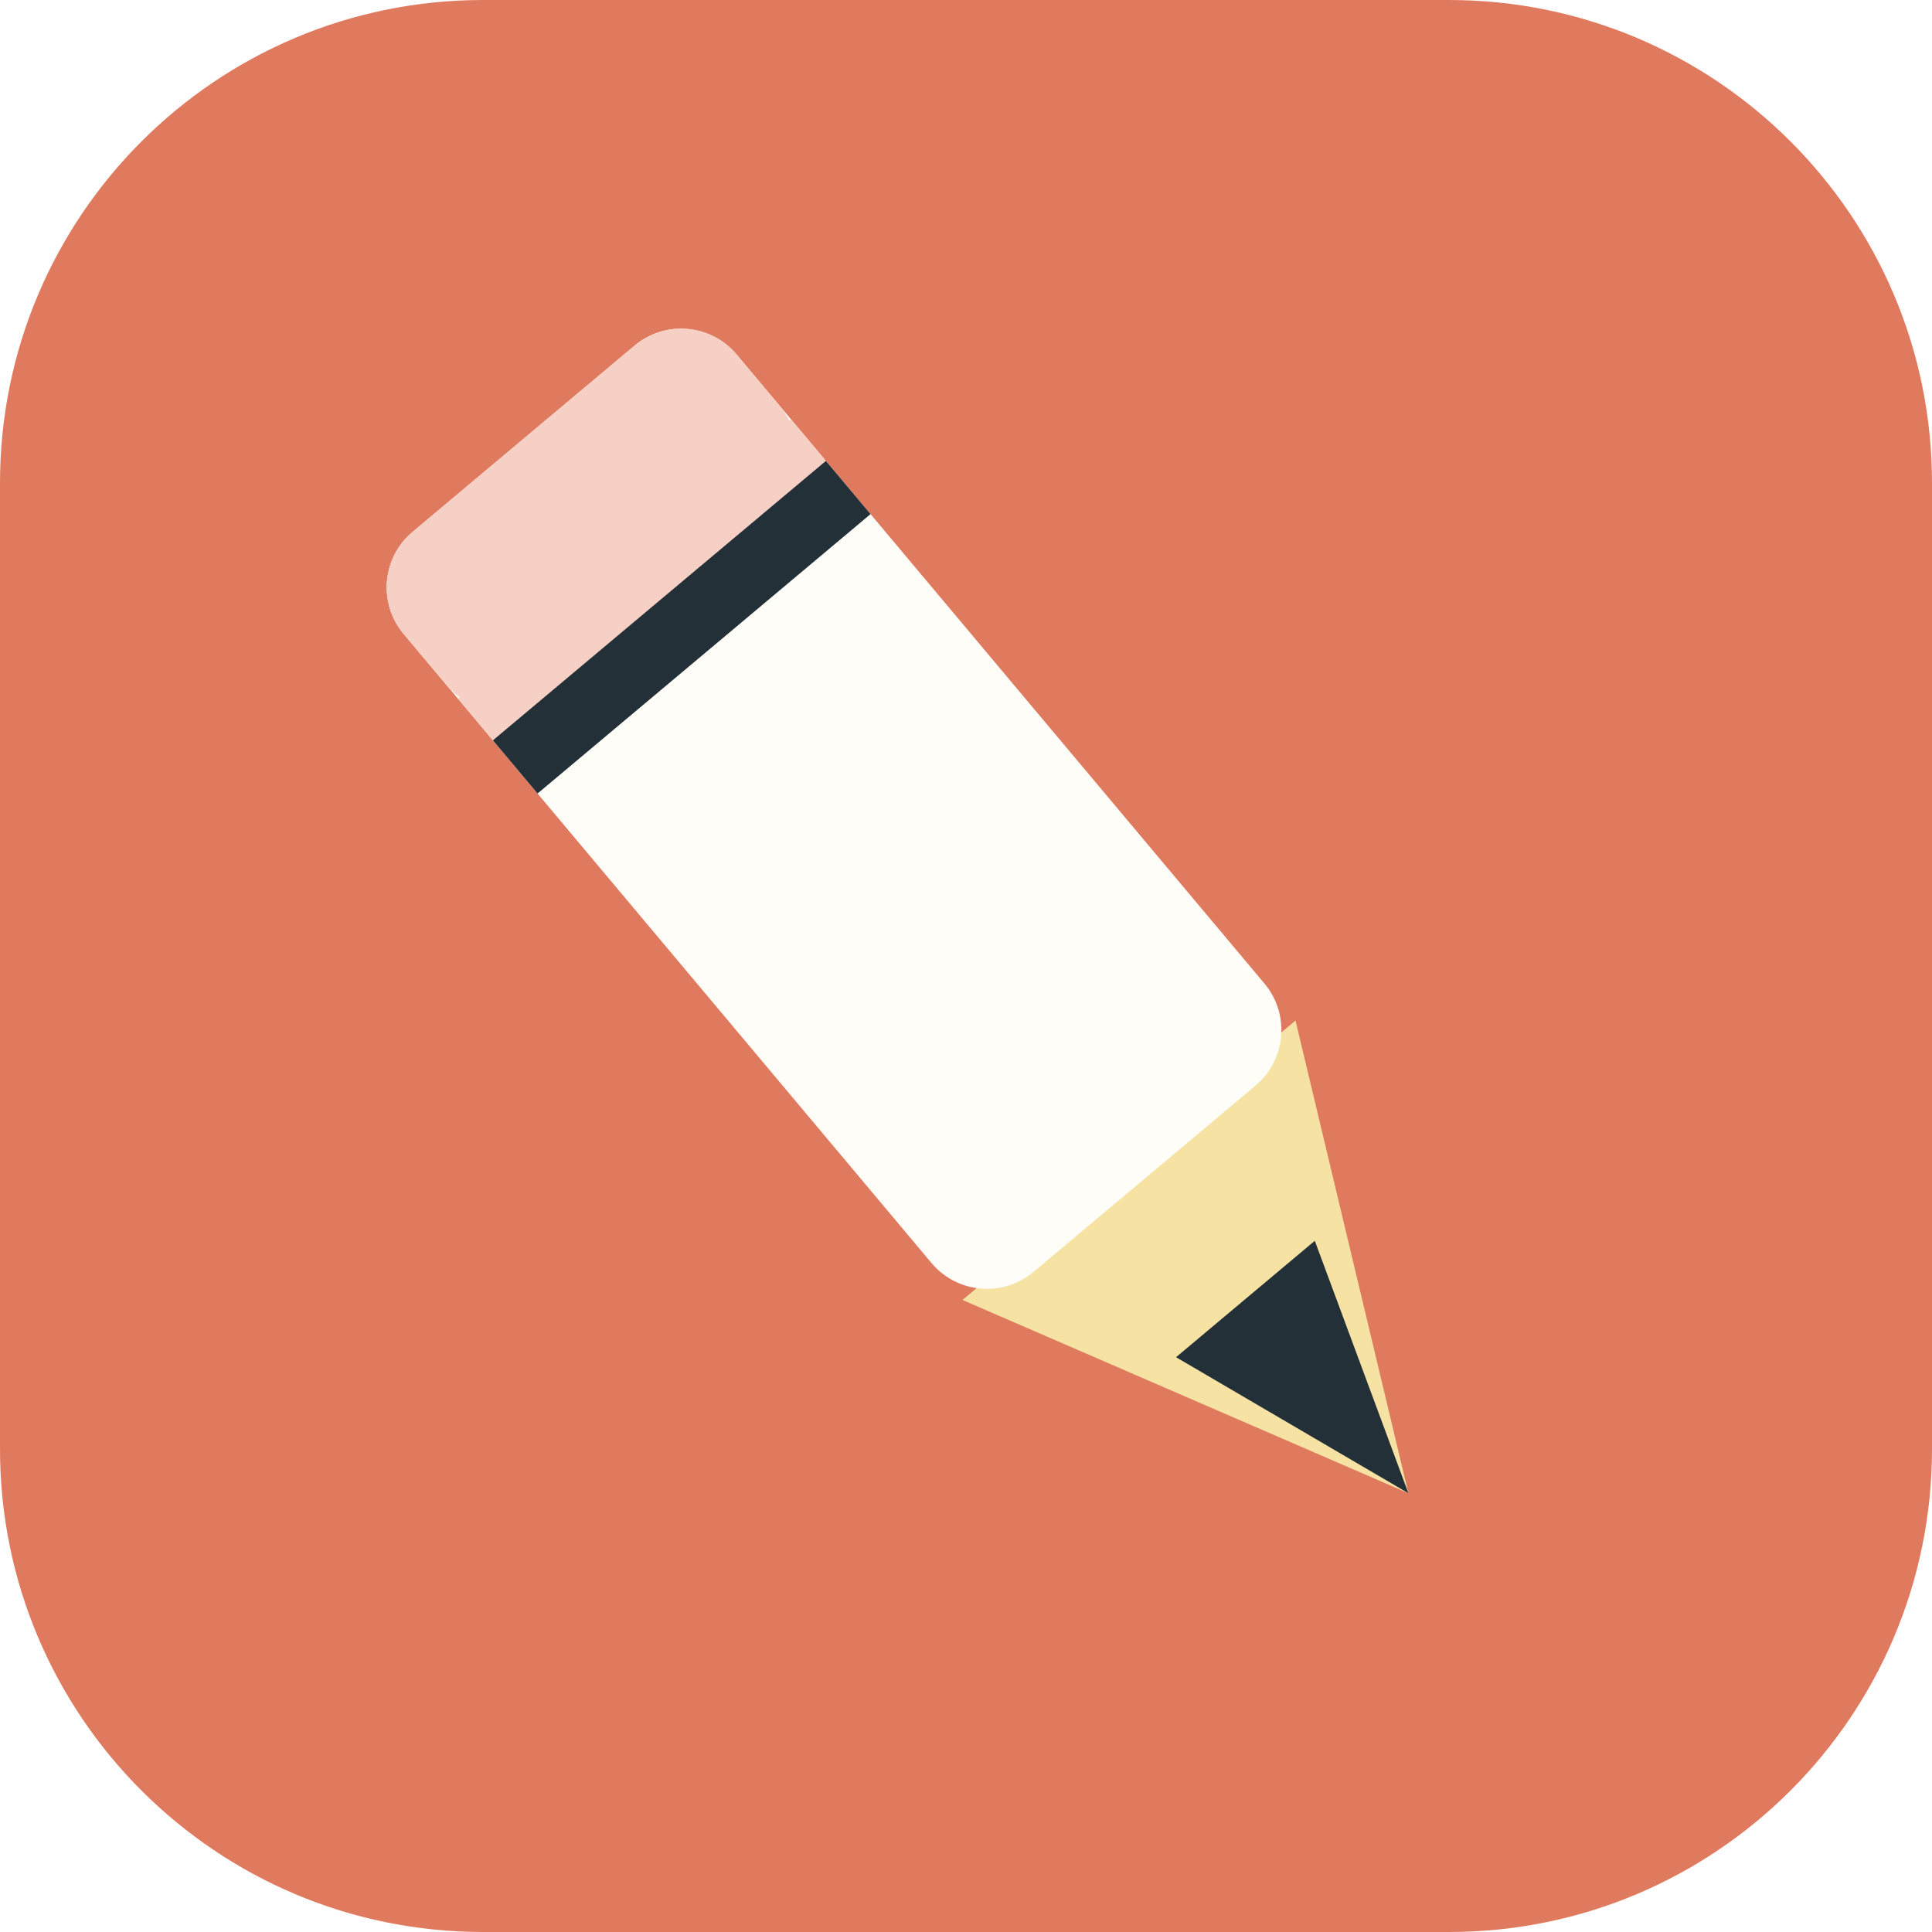
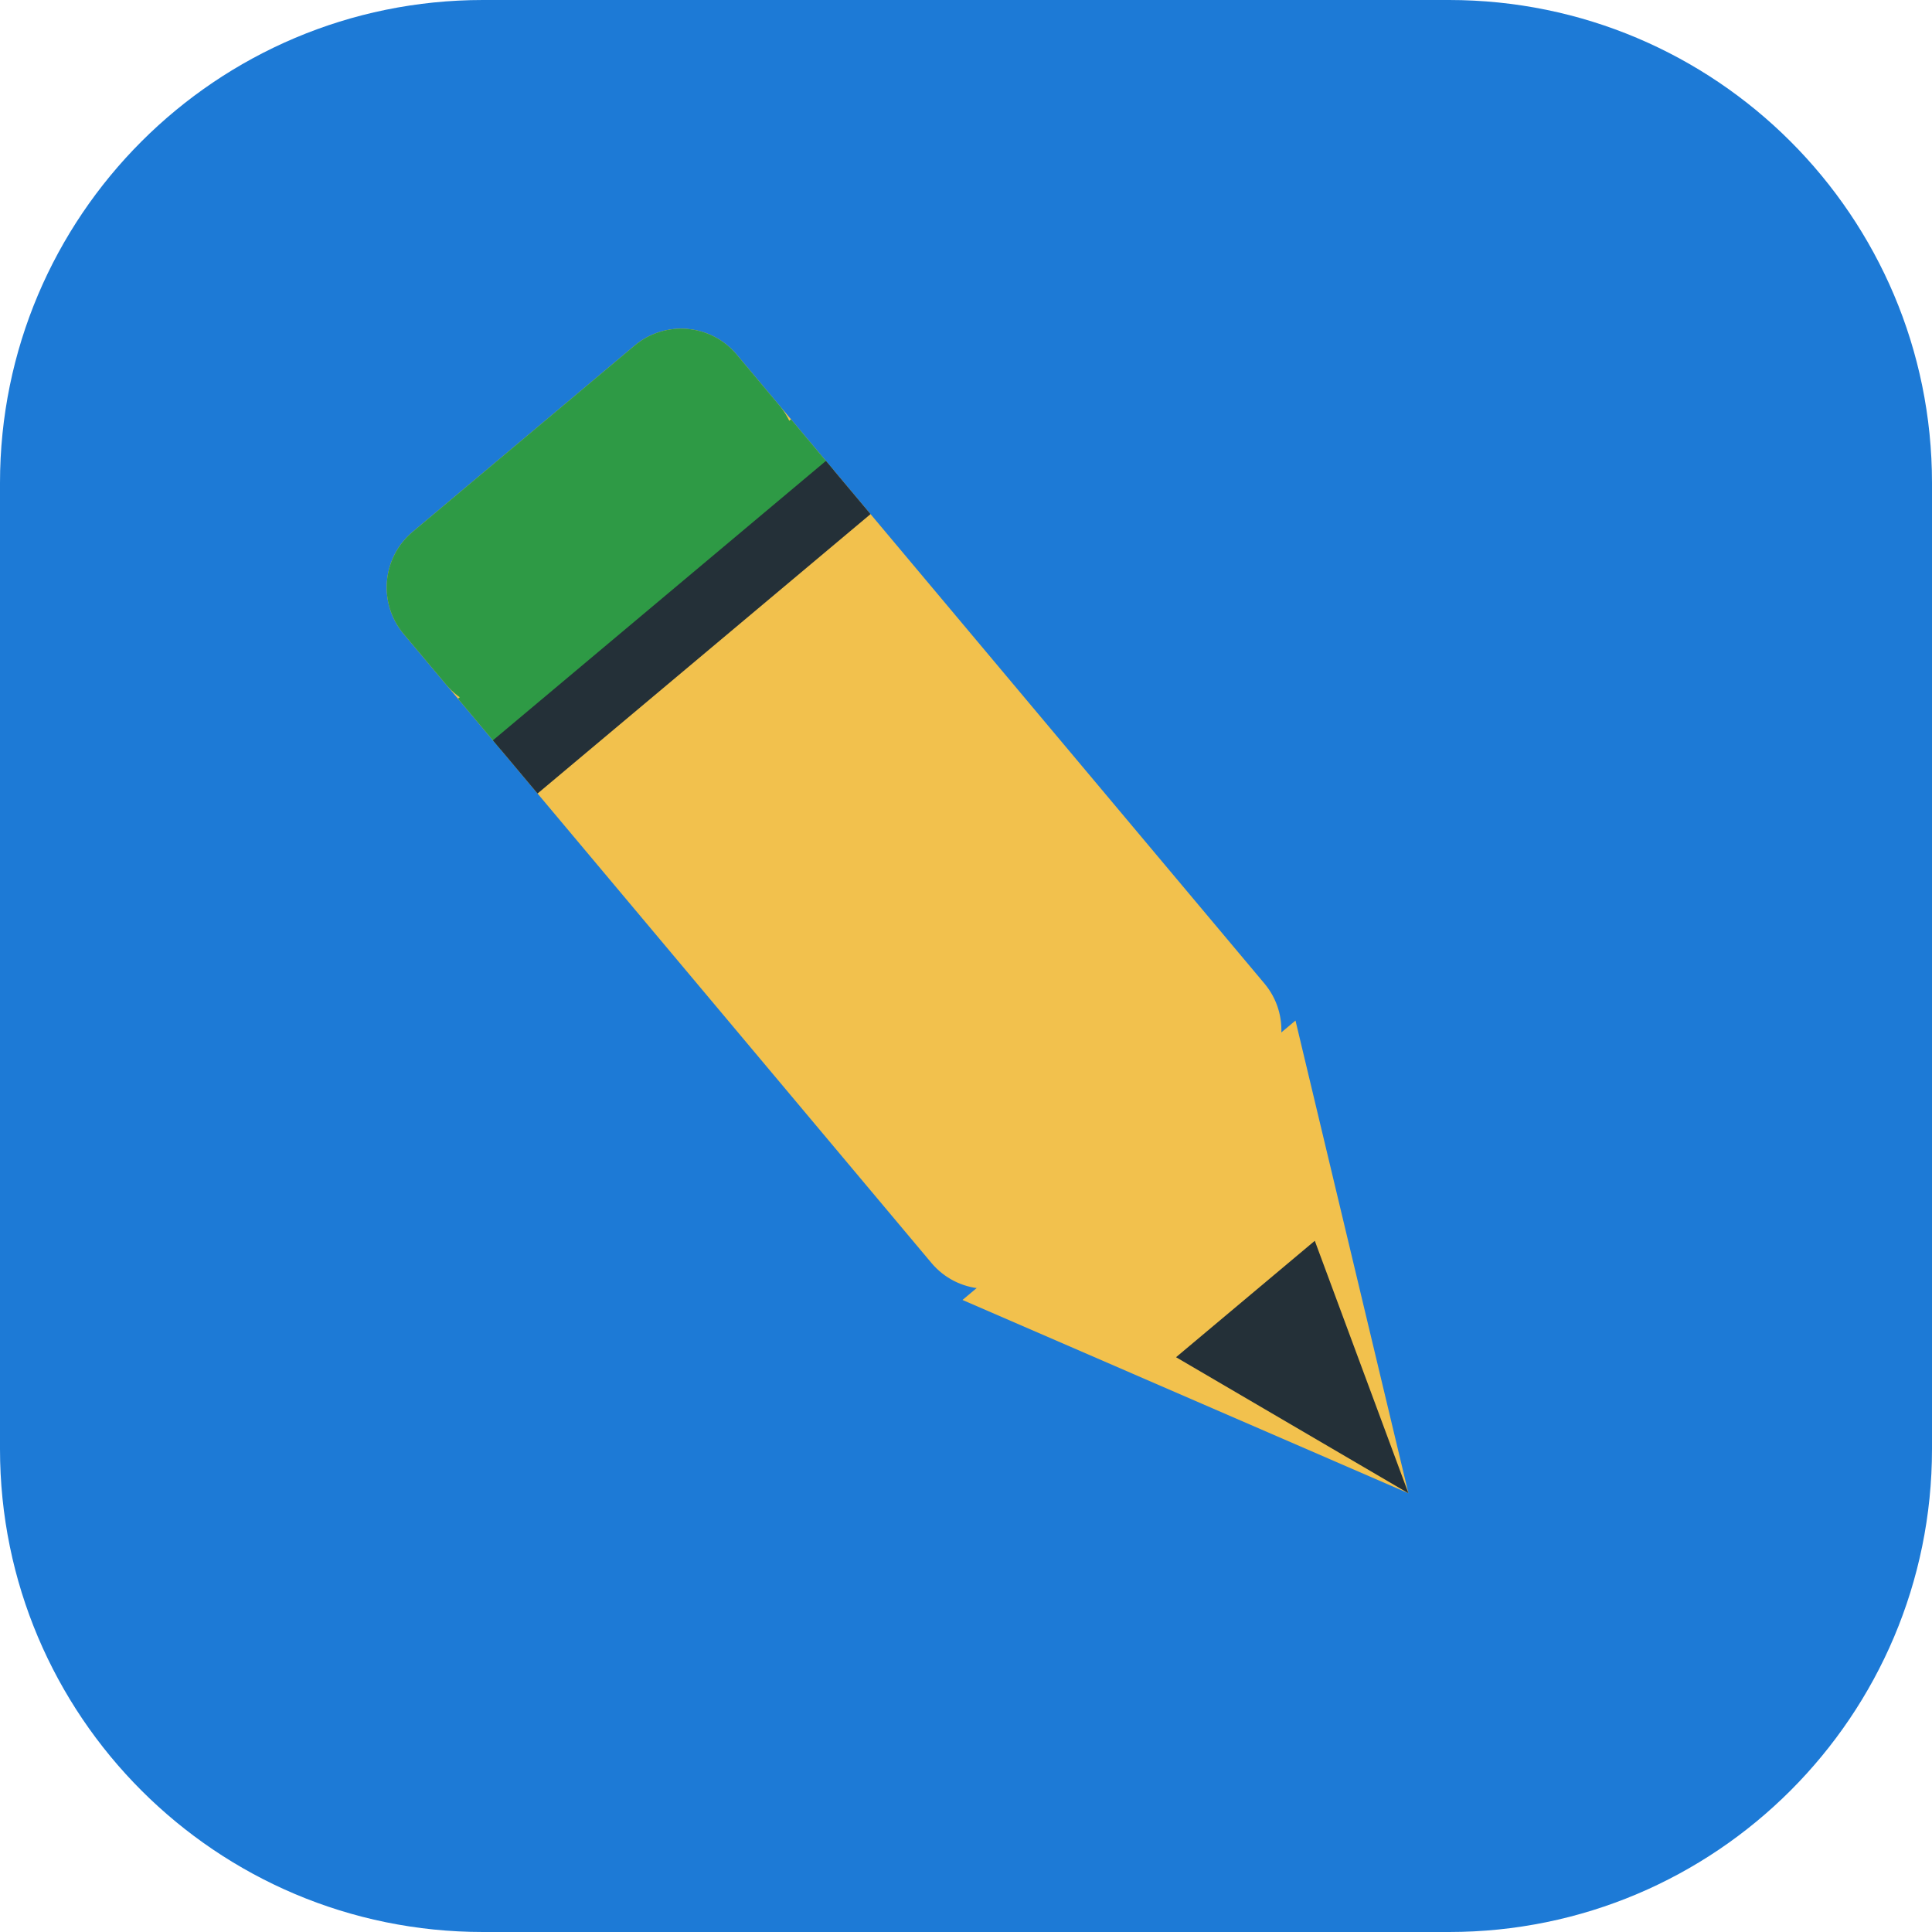
<svg xmlns="http://www.w3.org/2000/svg" viewBox="0 0 32 32">
-   <rect width="32" height="32" rx="8" fill="#E07A5F" />
+   <rect width="32" height="32" rx="8" fill="#1D7AD6" />
  <g transform="translate(16 16) rotate(-40) translate(-16 -16)">
-     <path d="M12.4 20.2 L19.6 20.2 L16 27.4 Z" fill="#F6E3A4" />
+     <path d="M12.4 20.2 L19.6 20.2 L16 27.4 Z" fill="#F2C14D" />
    <path d="M14.5 23.2 L17.5 23.2 L16 27.4 Z" fill="#243038" />
-     <rect x="12.4" y="4.6" width="7.2" height="16" rx="1.2" fill="#FFFDF8" />
-     <rect x="12.4" y="4.6" width="7.2" height="3.5" rx="1.2" fill="#F6D0C4" />
-     <rect x="12.4" y="7.2" width="7.2" height="1.1" fill="#F6D0C4" />
+     <rect x="12.4" y="4.6" width="7.2" height="16" rx="1.2" fill="#F2C14D" />
+     <rect x="12.4" y="4.6" width="7.2" height="3.5" rx="1.2" fill="#2E9A45" />
+     <rect x="12.4" y="7.2" width="7.2" height="1.1" fill="#2E9A45" />
    <rect x="12.4" y="8.1" width="7.2" height="1.15" fill="#243038" />
  </g>
</svg>
